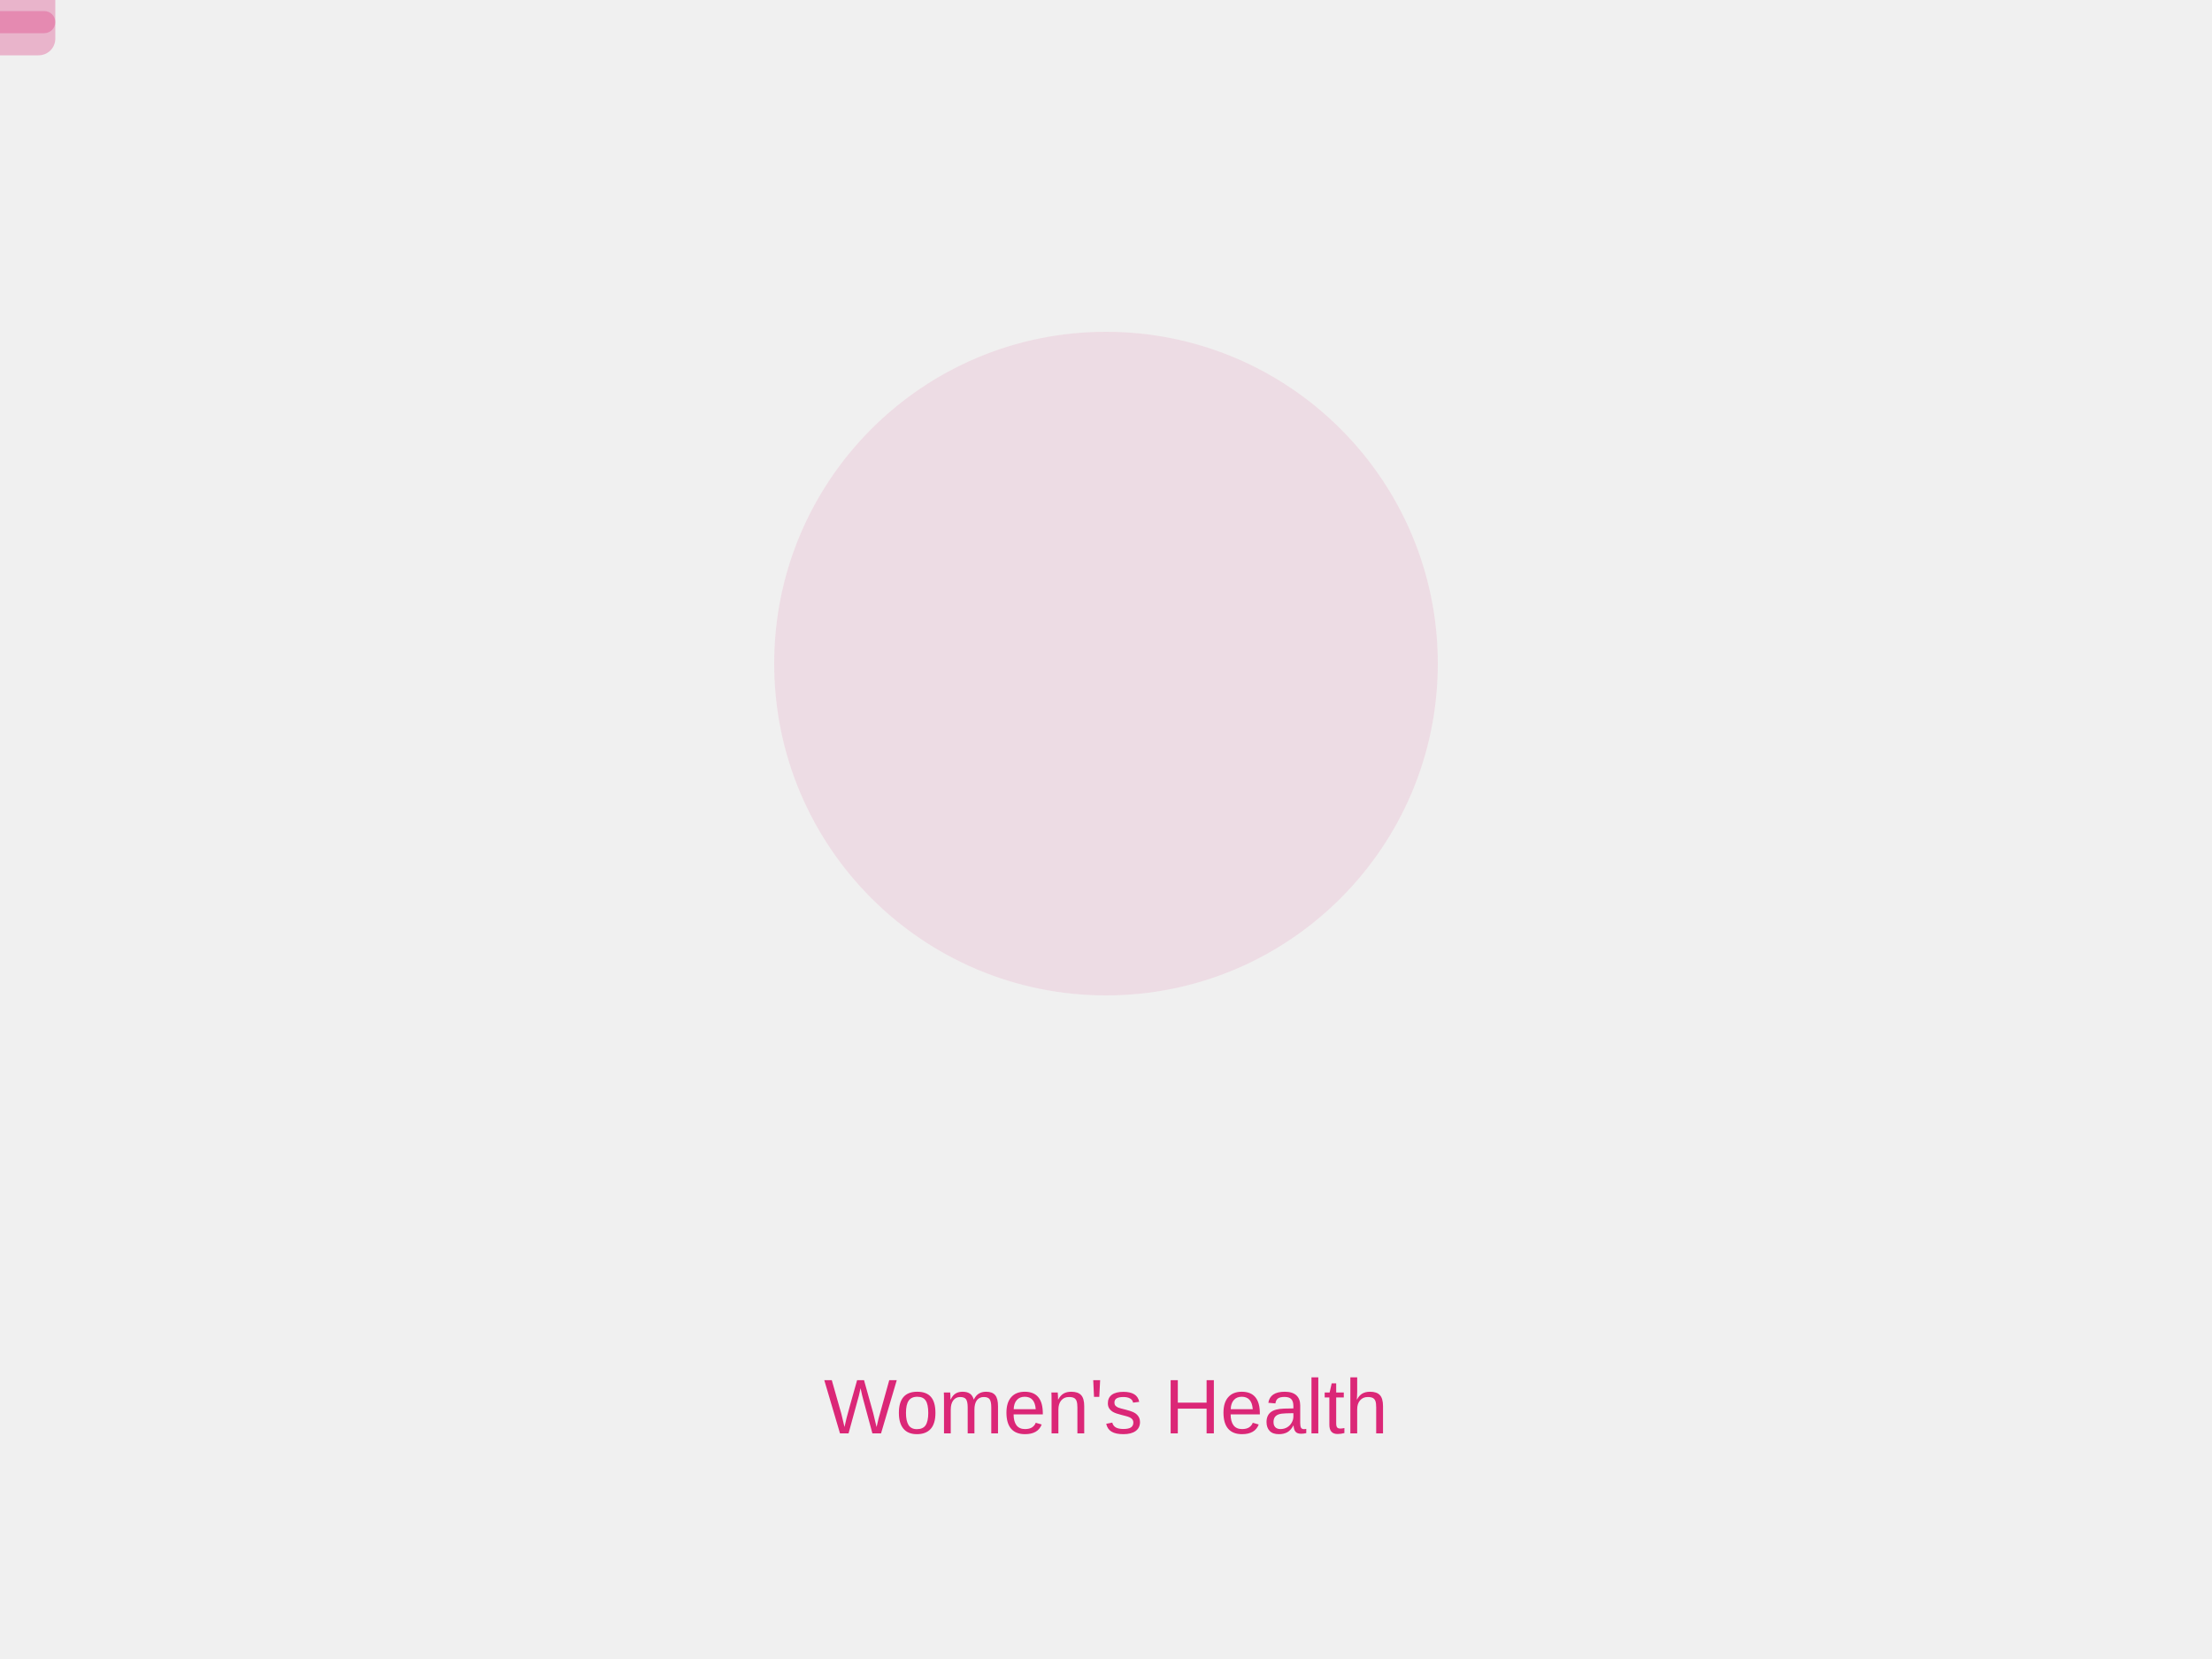
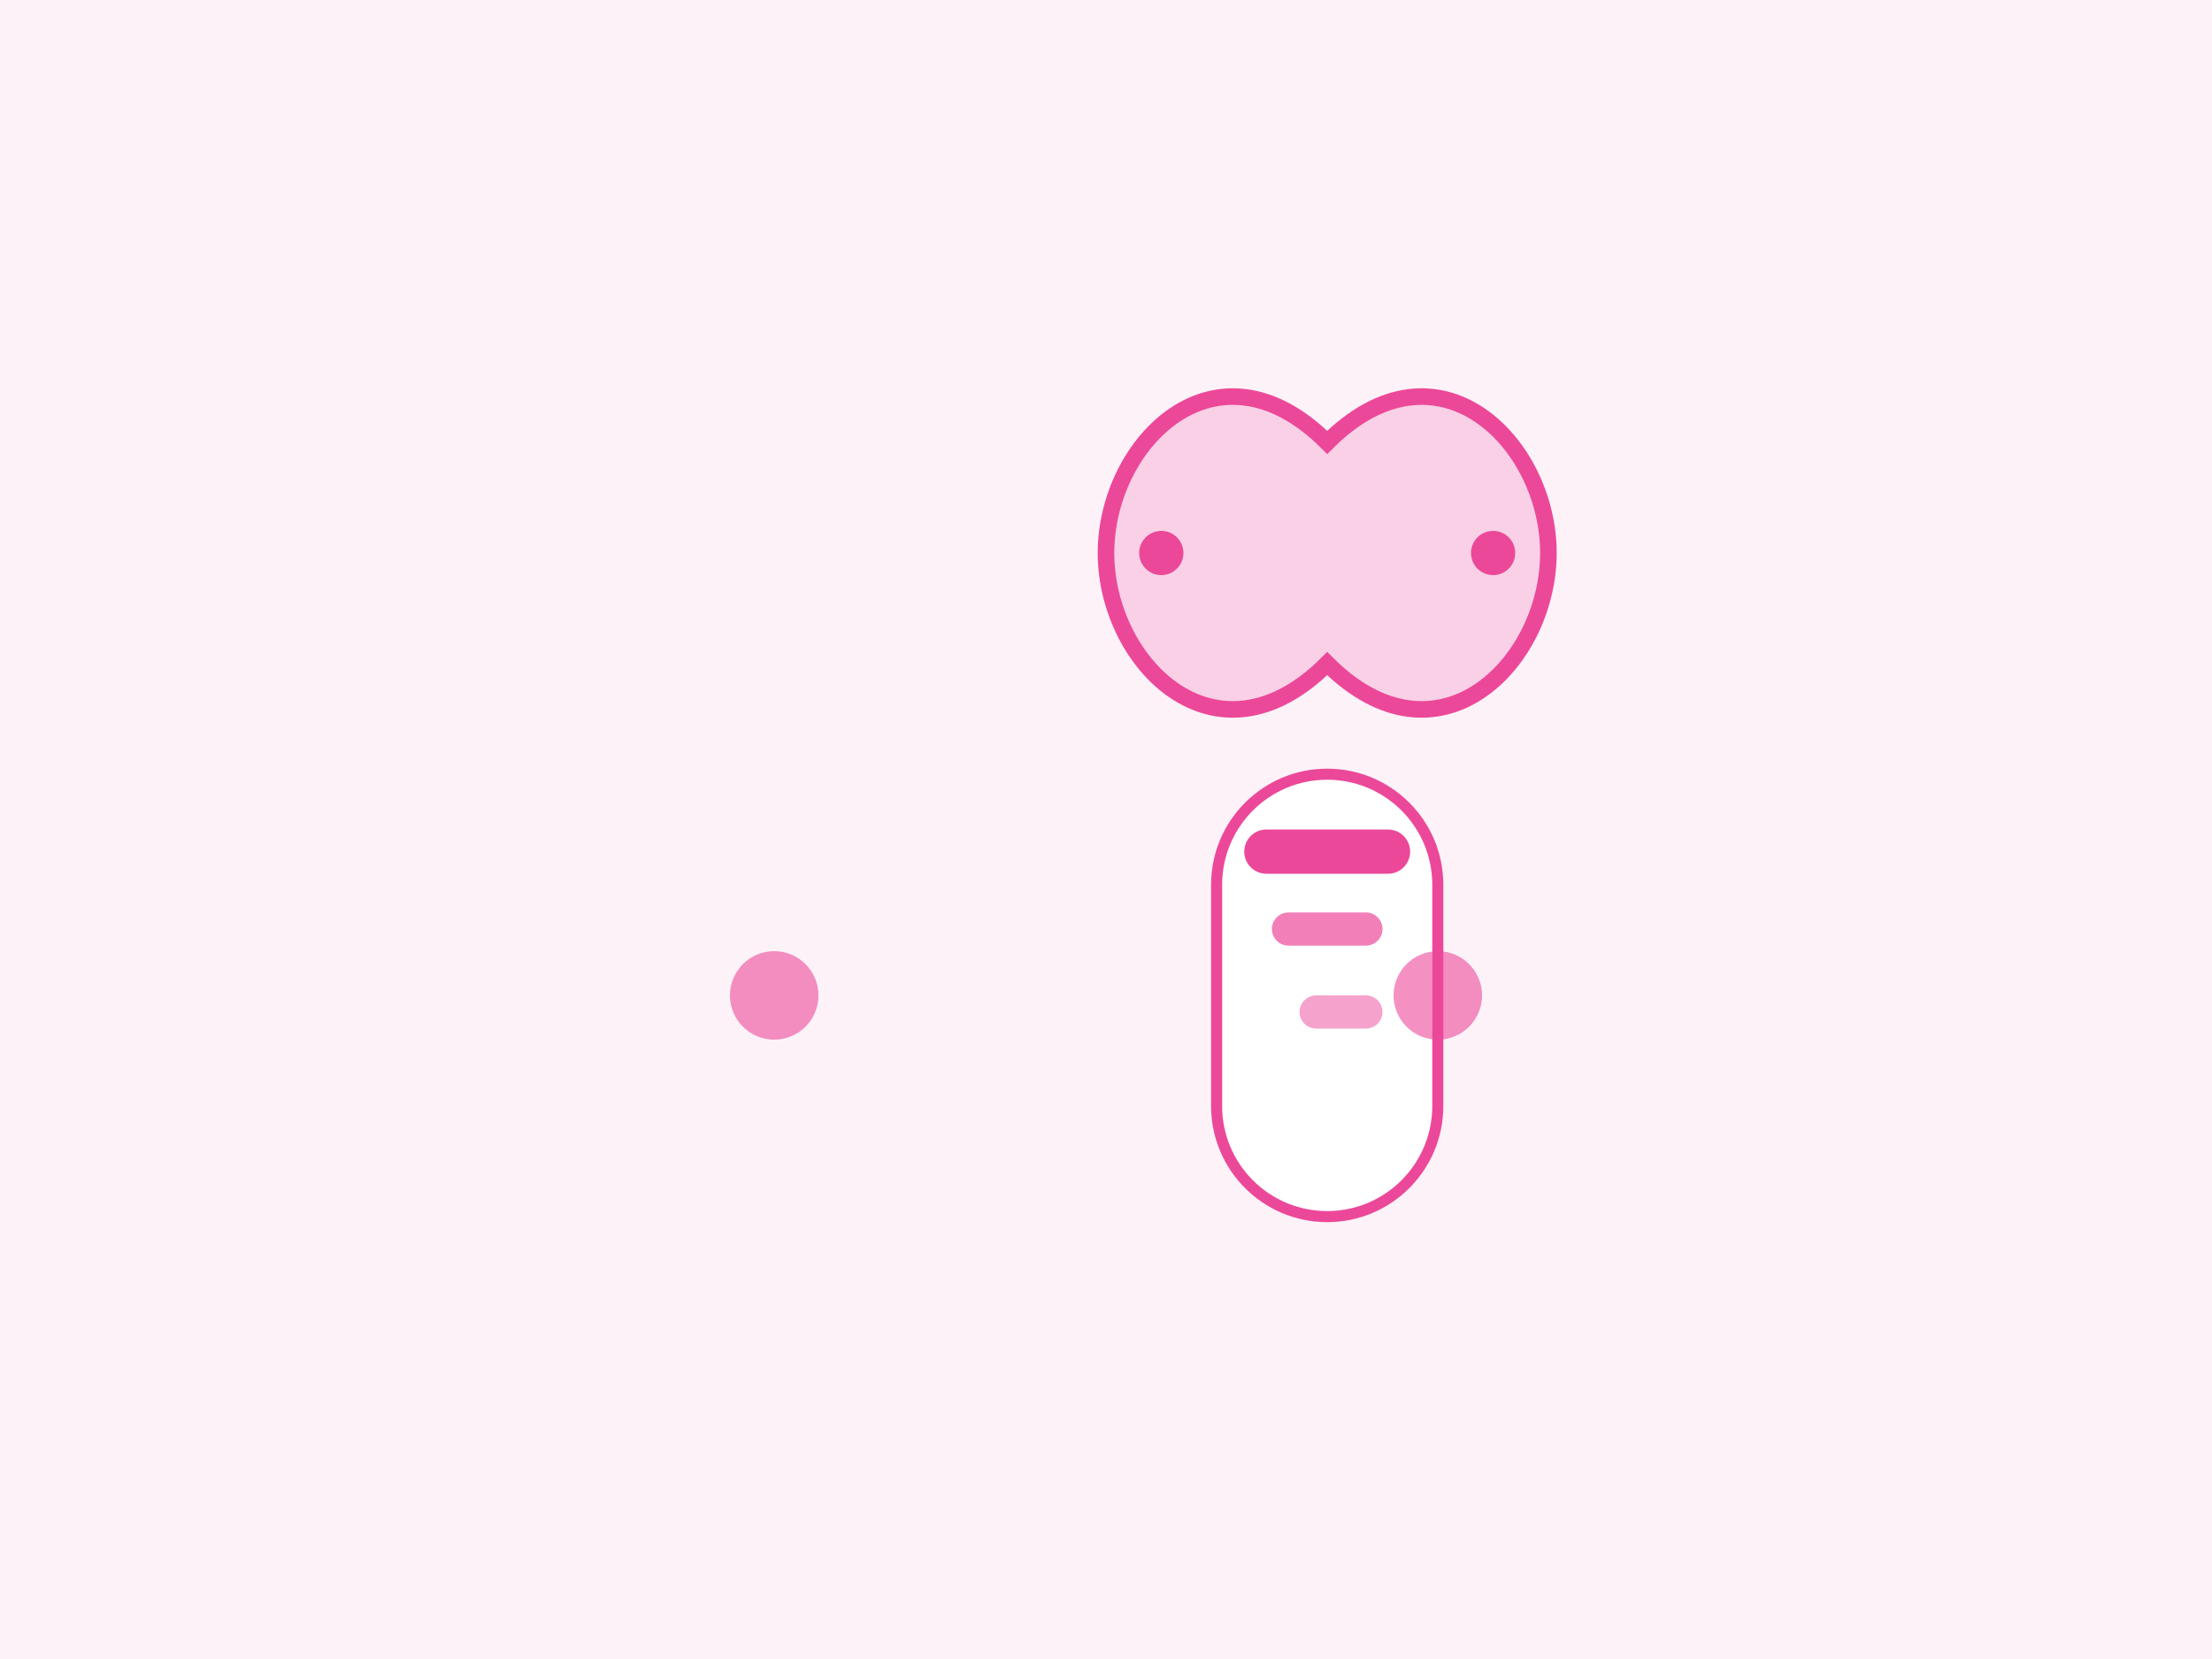
- <svg xmlns="http://www.w3.org/2000/svg" width="400" height="300">
-   <defs>
-     <linearGradient id="bg-#db2777" x1="0%" y1="0%" x2="100%" y2="100%">
-       <stop offset="0%" style="stop-color:#db277720;stop-opacity:1" />
-       <stop offset="100%" style="stop-color:#db277710;stop-opacity:1" />
-     </linearGradient>
-   </defs>
-   <rect width="100%" height="100%" fill="url(#bg-#db2777)" />
-   <circle cx="50%" cy="40%" r="60" fill="#db2777" opacity="0.1" />
-   <g transform="translate(50%, 50%)">
-     <g transform="translate(-30, -30)">
-       <rect x="20" y="20" width="20" height="20" rx="3" fill="#db2777" opacity="0.3" />
-       <circle cx="30" cy="15" r="8" fill="#db2777" opacity="0.4" />
-       <rect x="15" y="25" width="30" height="4" rx="2" fill="#db2777" opacity="0.3" />
-       <rect x="15" y="32" width="25" height="4" rx="2" fill="#db2777" opacity="0.3" />
-     </g>
-   </g>
-   <text x="50%" y="85%" font-family="Arial, sans-serif" font-size="14" fill="#db2777" text-anchor="middle" dy=".3em">Women's Health</text>
+ <svg xmlns="http://www.w3.org/2000/svg" width="400" height="300" viewBox="0 0 400 300" fill="none">
+   <rect width="400" height="300" fill="#FDF2F8" />
+   <path d="M200 100 C200 80, 220 60, 240 80 C260 60, 280 80, 280 100 C280 120, 260 140, 240 120 C220 140, 200 120, 200 100 Z" fill="#EC4899" opacity="0.2" />
+   <path d="M200 100 C200 80, 220 60, 240 80 C260 60, 280 80, 280 100 C280 120, 260 140, 240 120 C220 140, 200 120, 200 100 Z" stroke="#EC4899" stroke-width="3" fill="none" />
+   <circle cx="210" cy="100" r="4" fill="#EC4899" />
+   <circle cx="270" cy="100" r="4" fill="#EC4899" />
+   <rect x="220" y="140" width="40" height="80" rx="20" fill="white" stroke="#EC4899" stroke-width="2" />
+   <rect x="225" y="150" width="30" height="8" rx="4" fill="#EC4899" />
+   <rect x="230" y="165" width="20" height="6" rx="3" fill="#EC4899" opacity="0.7" />
+   <rect x="235" y="180" width="15" height="6" rx="3" fill="#EC4899" opacity="0.5" />
+   <circle cx="140" cy="180" r="8" fill="#EC4899" opacity="0.6" />
+   <circle cx="260" cy="180" r="8" fill="#EC4899" opacity="0.6" />
</svg>
